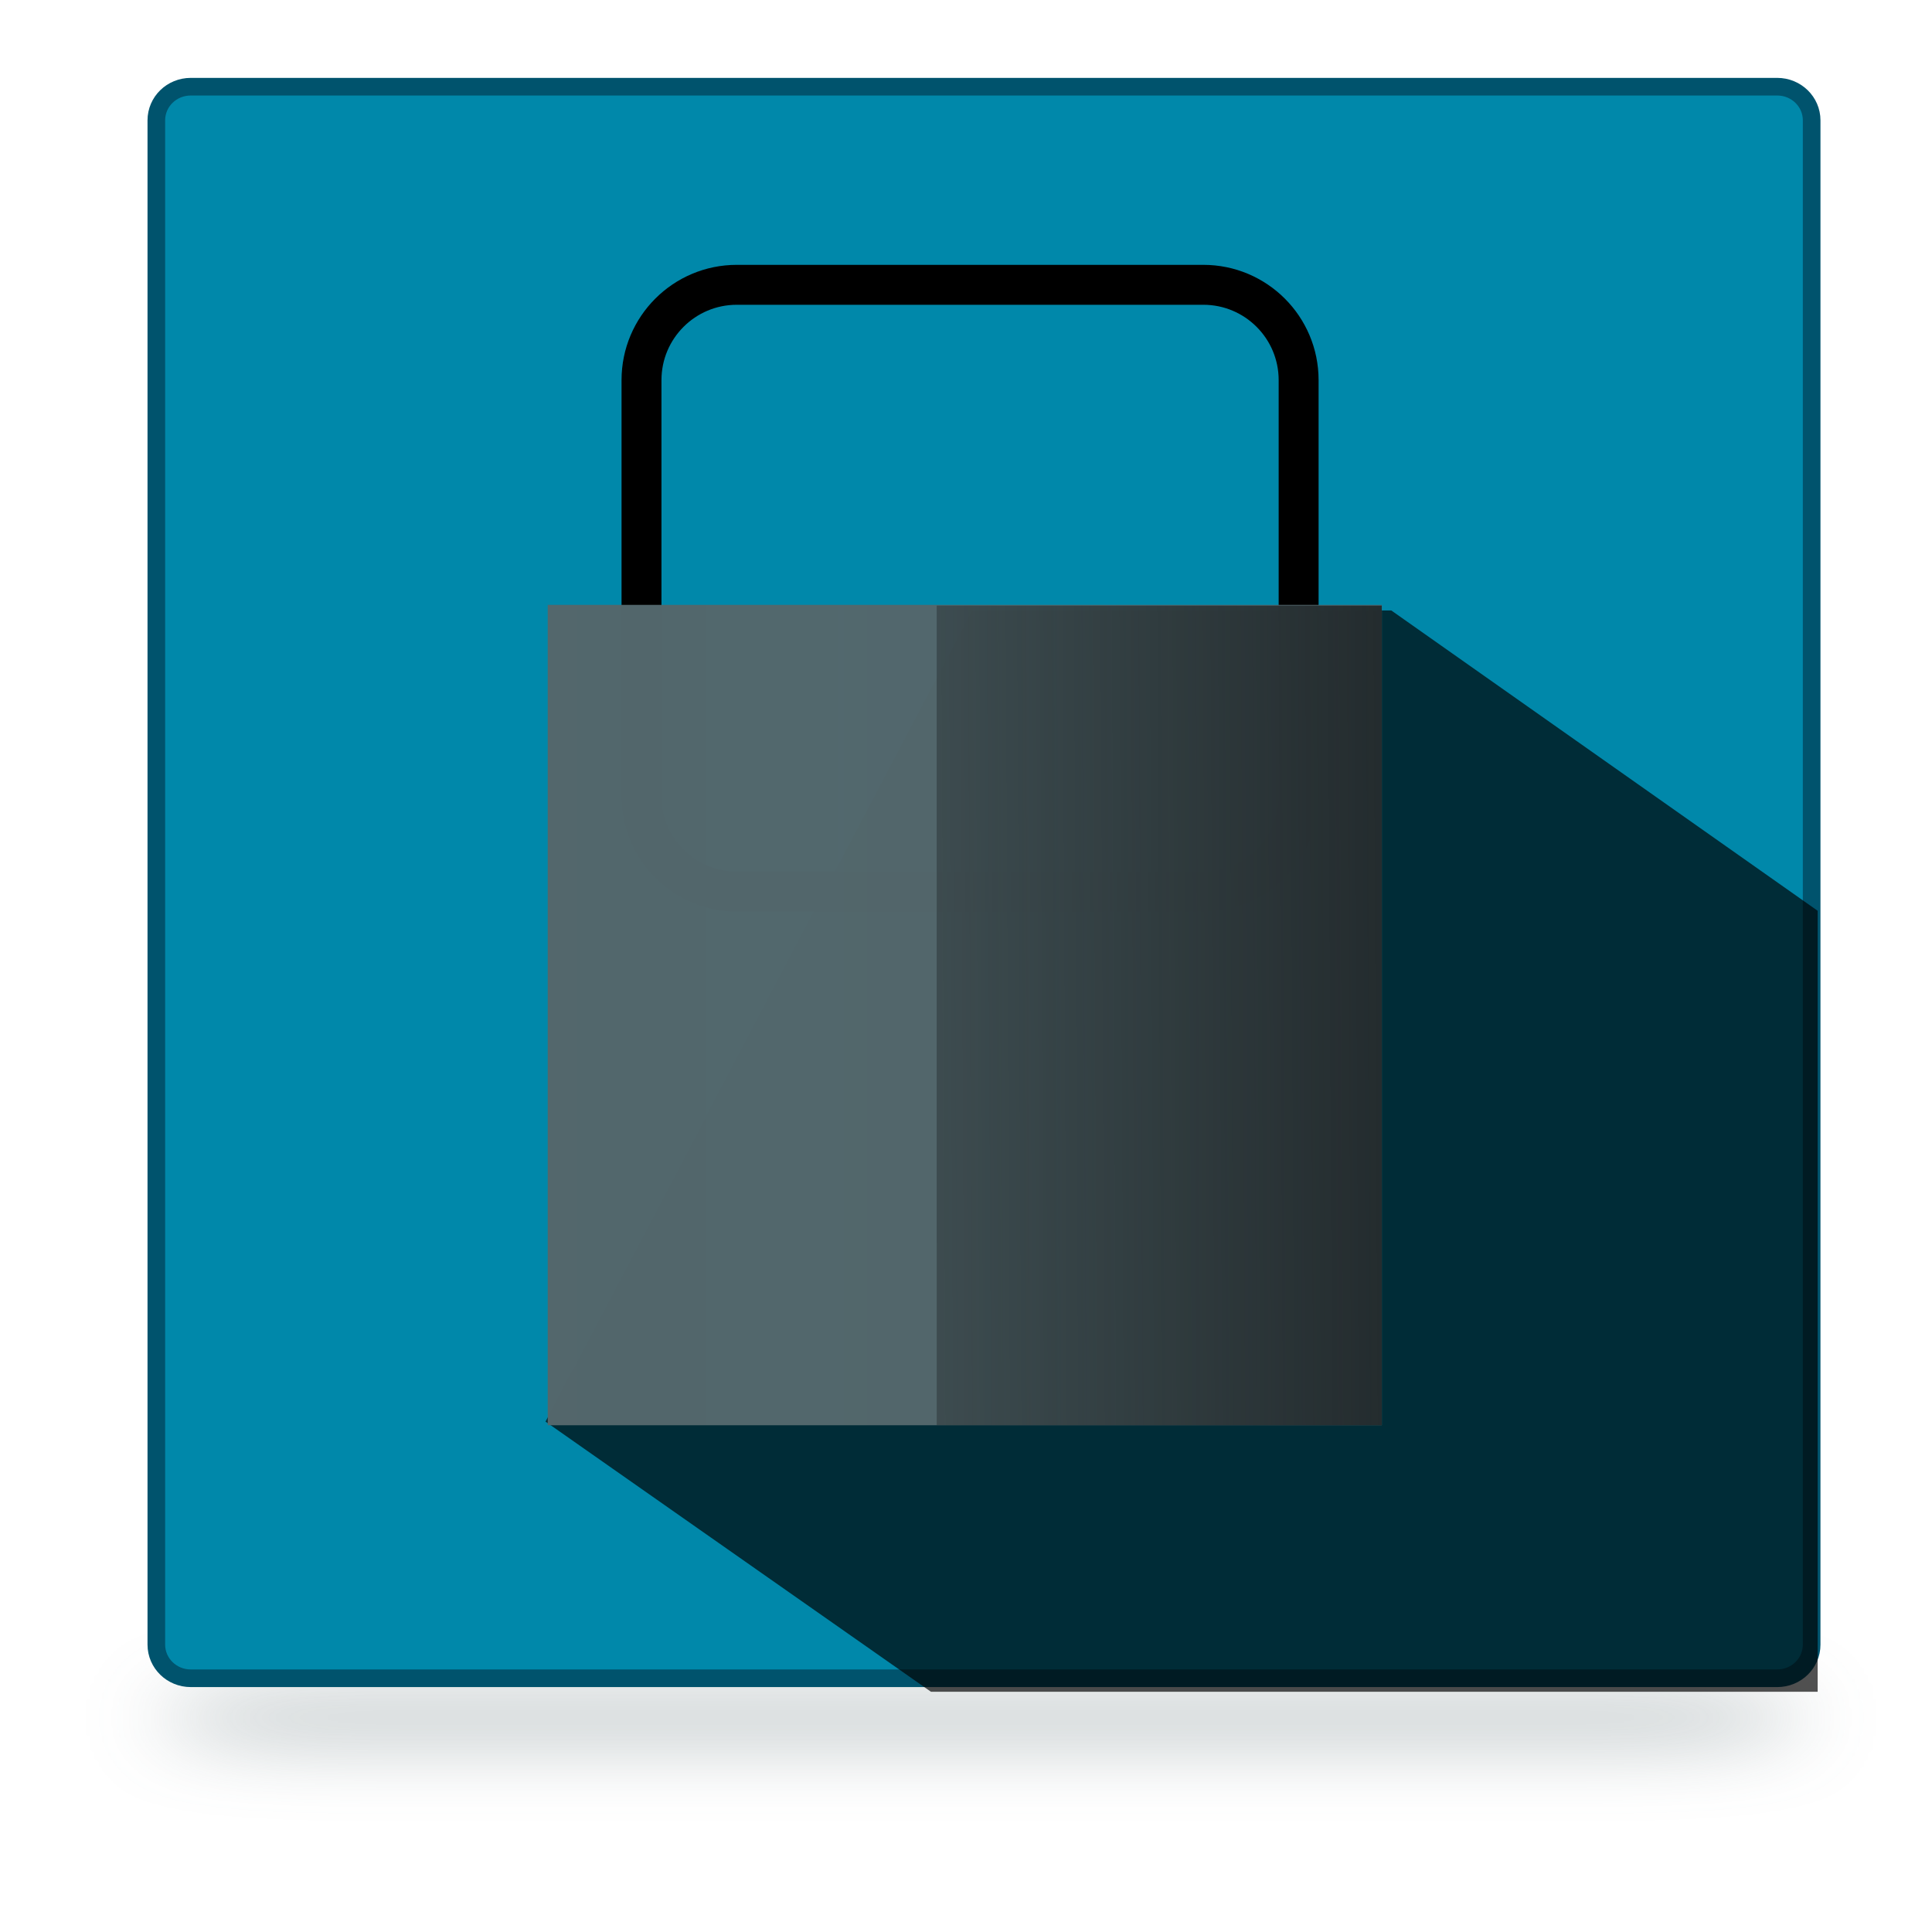
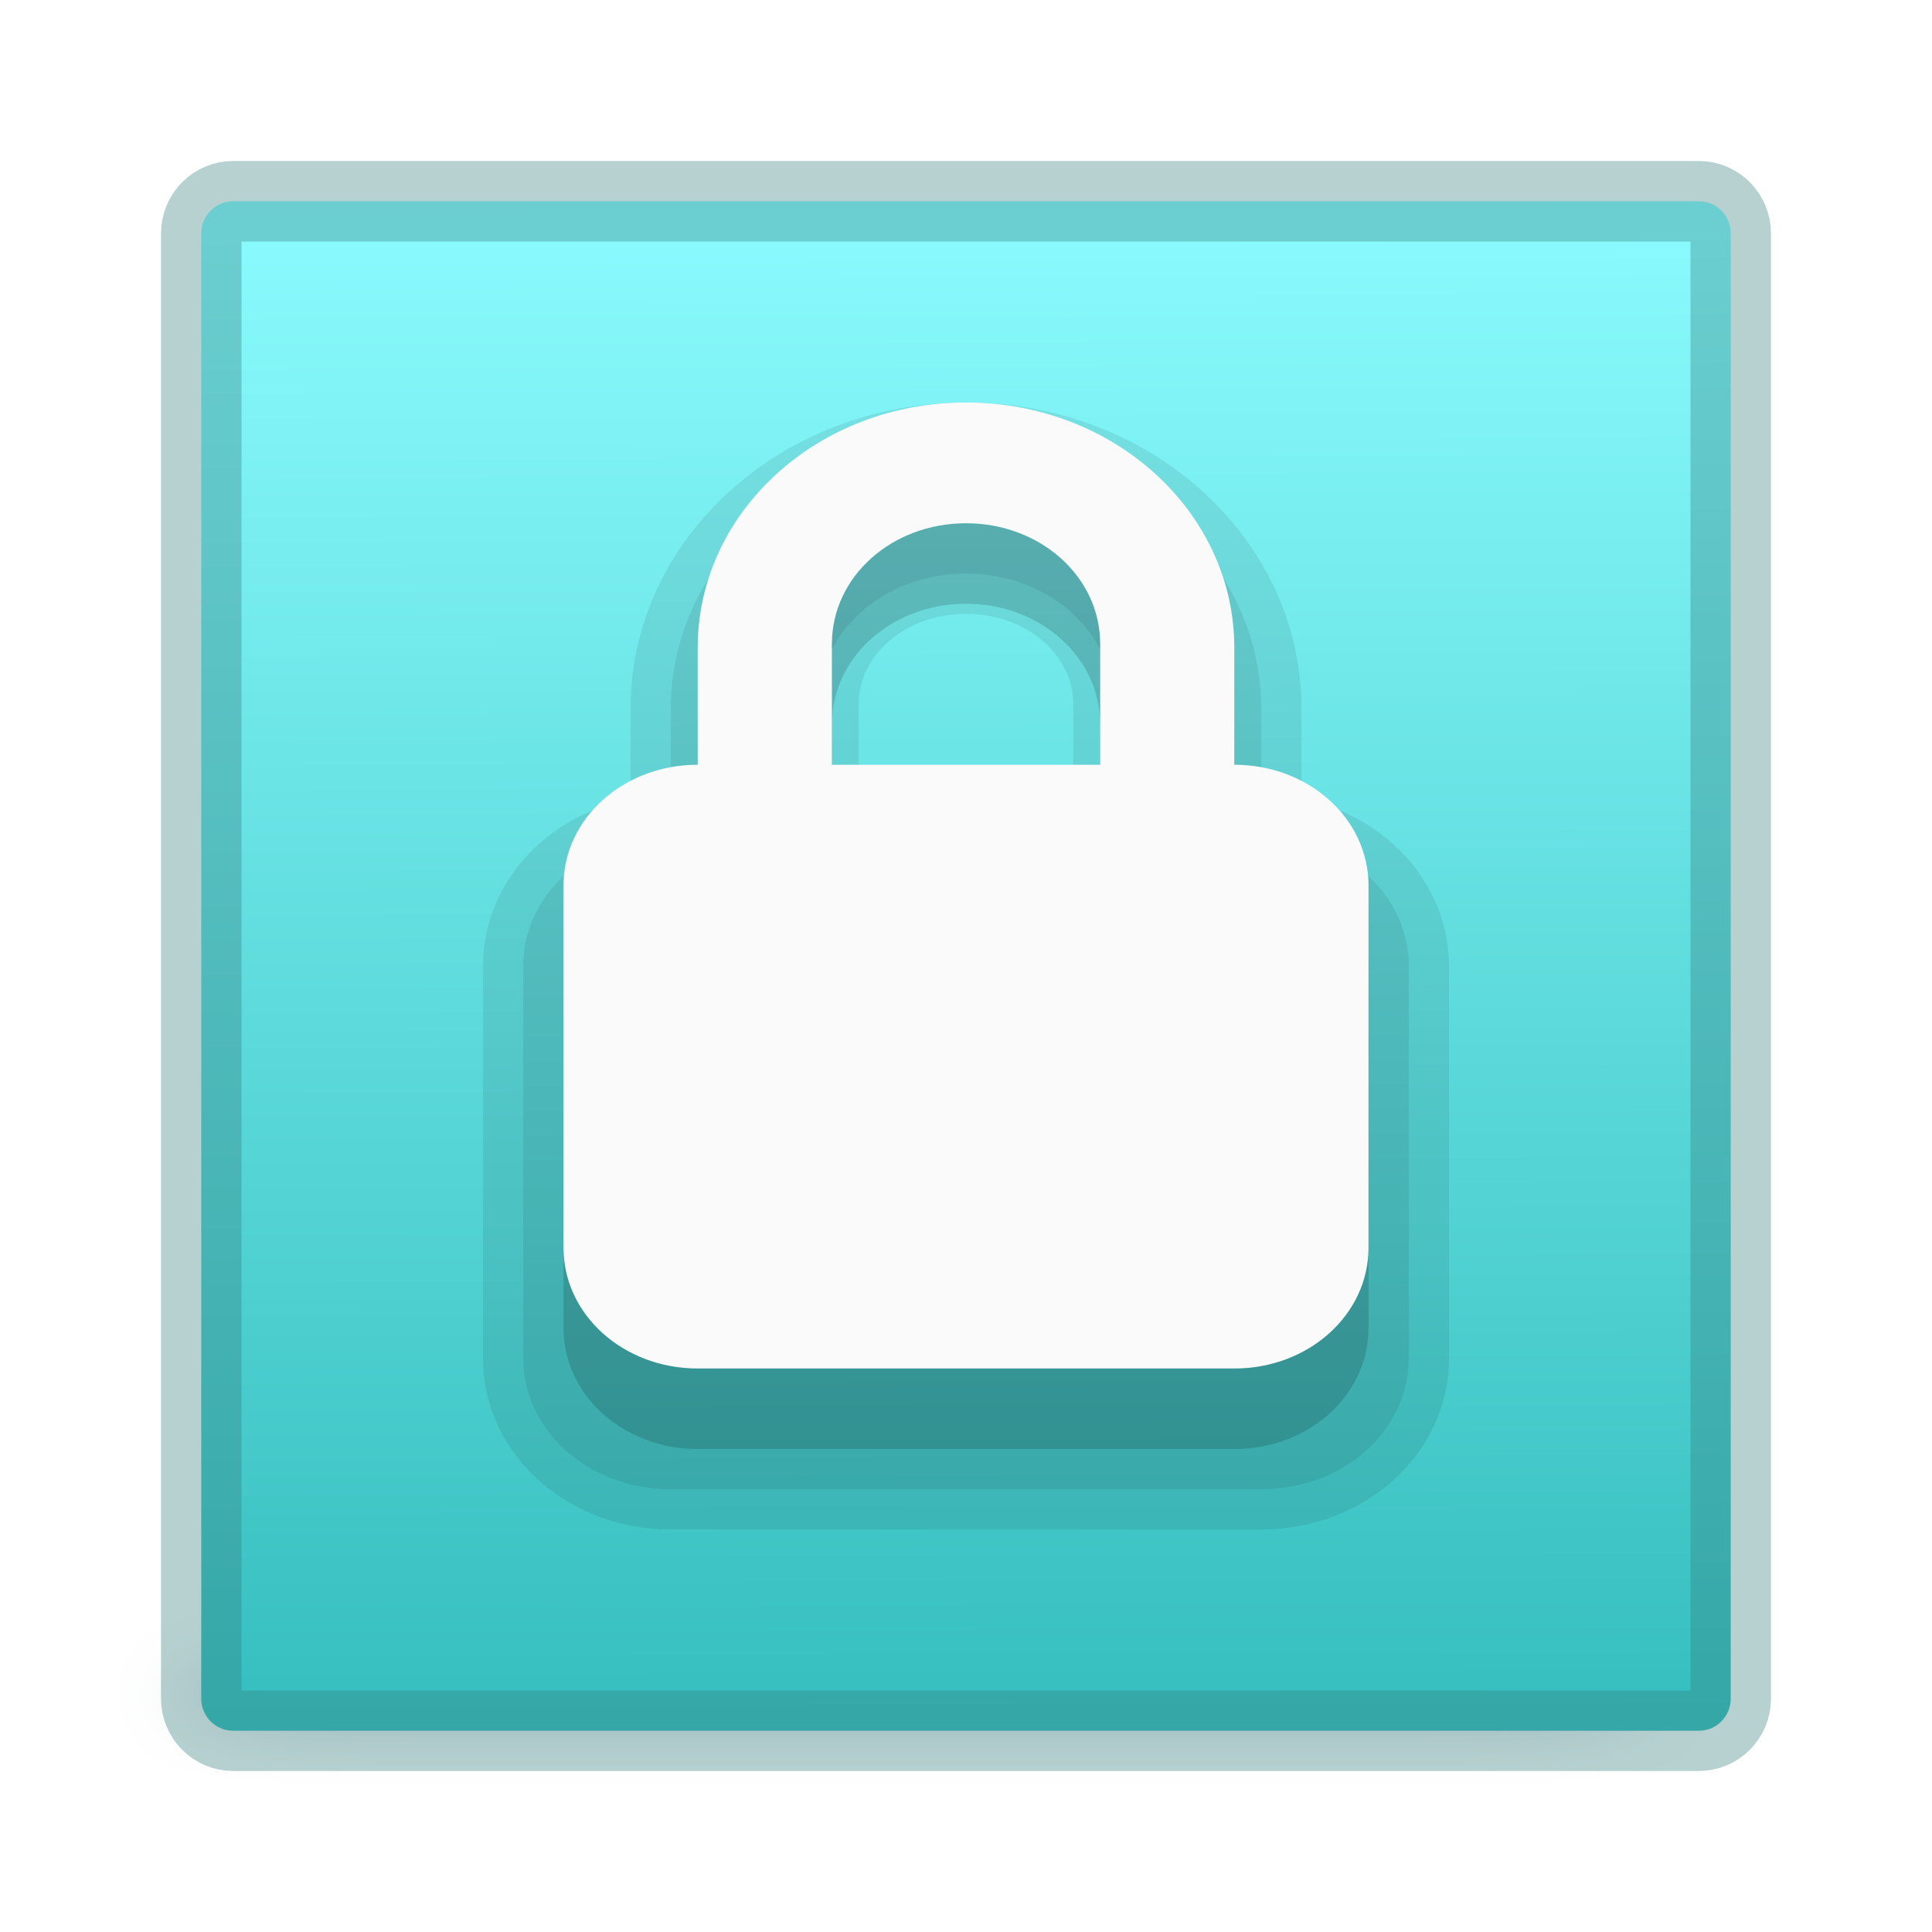
<svg xmlns="http://www.w3.org/2000/svg" xmlns:xlink="http://www.w3.org/1999/xlink" width="24" height="24" viewBox="0 0 24 24" version="1.1" id="SVGRoot">
  <defs id="defs3729">
-     <linearGradient id="linearGradient853">
-       <stop style="stop-color:#1c2224;stop-opacity:1;" offset="0" id="stop849" />
-       <stop style="stop-color:#1c2224;stop-opacity:0;" offset="1" id="stop851" />
+     <linearGradient id="linearGradient884">
+       <stop style="stop-color:#36bebe;stop-opacity:1" offset="0" id="stop880" />
+       <stop style="stop-color:#8cfcff;stop-opacity:1" offset="1" id="stop882" />
    </linearGradient>
-     <linearGradient id="linearGradient831">
-       <stop style="stop-color:#53676c;stop-opacity:1;" offset="0" id="stop827" />
-       <stop style="stop-color:#53676c;stop-opacity:0.966" offset="1" id="stop829" />
-     </linearGradient>
-     <linearGradient xlink:href="#linearGradient831" id="linearGradient833" x1="10.317" y1="-2.207" x2="34.503" y2="-2.207" gradientUnits="userSpaceOnUse" spreadMethod="pad" gradientTransform="matrix(0.5918231,0,0,0.6000976,-1.470689,1.162212)" />
-     <linearGradient xlink:href="#linearGradient853" id="linearGradient855" x1="34.46" y1="-1.504" x2="16.045" y2="-1.413" gradientUnits="userSpaceOnUse" gradientTransform="matrix(0.6516645,0,0,0.6000976,-3.535419,1.162212)" />
-     <linearGradient xlink:href="#linearGradient853" id="linearGradient2055" x1="-2.063" y1="17.354" x2="49.766" y2="17.354" gradientUnits="userSpaceOnUse" />
    <filter style="color-interpolation-filters:sRGB" id="filter2385" x="-0.061" width="1.121" y="-1.914" height="4.828">
      <feGaussianBlur stdDeviation="1.209" id="feGaussianBlur2387" />
    </filter>
+     <linearGradient xlink:href="#linearGradient884" id="linearGradient886" x1="7.894" y1="14.762" x2="7.841" y2="0.929" gradientUnits="userSpaceOnUse" gradientTransform="matrix(1.379524,0,0,1.379524,0.9638068,-7.036194)" />
  </defs>
  <g id="layer1" transform="translate(0,8)">
-     <path id="rect2099" style="opacity:0.417;fill:#53676c;fill-opacity:1;stroke-width:0.784;filter:url(#filter2385)" d="m 4.176,18.059 c -2.881,0 -5.201,0.34 -5.201,0.76 0,0.42 2.32,0.758 5.201,0.758 H 41.605 c 2.881,0 5.201,-0.338 5.201,-0.758 0,-0.42 -2.32,-0.76 -5.201,-0.76 z" transform="matrix(0.4284147,0,0,0.3761909,2.383529,6.256468)" />
-     <path id="rect3747" style="fill:#0088aa;stroke:#00536d;stroke-width:0.219;stroke-miterlimit:4;stroke-dasharray:none;stroke-opacity:1" d="m 2.37,-6.923 c -0.237,0 -0.428,0.186 -0.428,0.418 V 12.43 c 0,0.231 0.191,0.418 0.428,0.418 H 22.077 c 0.237,0 0.428,-0.186 0.428,-0.418 V -6.505 c 0,-0.231 -0.191,-0.418 -0.428,-0.418 z" />
-     <path id="path4601" style="opacity:0.678;fill:#000000;fill-opacity:1;stroke:#000000;stroke-width:1.619;stroke-linecap:butt;stroke-linejoin:miter;stroke-miterlimit:4;stroke-dasharray:none;stroke-opacity:1" d="M 12.568,0.393 7.825,9.406 11.82,12.206 h 9.95 V 3.734 L 17.027,0.393 Z" />
-     <rect id="rect822" width="8.163" height="7.538" x="7.969" y="-4.462" style="fill:none;stroke:#000000;stroke-width:0.496;stroke-opacity:1;stroke-miterlimit:4;stroke-dasharray:none" rx="1.184" ry="1.184" />
-     <rect style="fill:url(#linearGradient833);fill-opacity:1;stroke-width:1.762" id="rect3755" width="10.362" height="10.191" x="6.804" y="-0.486" />
-     <rect style="fill:url(#linearGradient855);fill-opacity:1;stroke-width:1.735" id="rect3757" width="5.529" height="10.182" x="11.636" y="-0.477" />
+     <path id="rect2099" style="opacity:0.417;fill:#53676c;fill-opacity:1;stroke-width:0.896;filter:url(#filter2385)" d="m 4.176,18.059 c -2.881,0 -5.201,0.34 -5.201,0.76 0,0.42 2.32,0.758 5.201,0.758 H 41.605 c 2.881,0 5.201,-0.338 5.201,-0.758 0,-0.42 -2.32,-0.76 -5.201,-0.76 z" transform="matrix(0.3812812,0,0,0.3237212,2.650886,6.95157)" />
+     <path id="rect3747" style="opacity:1;fill:url(#linearGradient886);fill-opacity:1;stroke:#347d7d;stroke-width:1;stroke-linecap:round;stroke-linejoin:round;stroke-miterlimit:4;stroke-dasharray:none;stroke-opacity:0.353" d="m 2.896,-5.5 c -0.219,0 -0.396,0.179 -0.396,0.401 V 13.099 c 0,0.222 0.177,0.401 0.396,0.401 H 21.104 c 0.219,0 0.396,-0.179 0.396,-0.401 V -5.099 c 0,-0.222 -0.177,-0.401 -0.396,-0.401 z" />
    <rect style="opacity:0.302;fill:#1c2224;fill-opacity:1;stroke:none;stroke-opacity:1" id="rect2085" width="0.258" height="0.645" x="-20.242" y="-18.037" rx="1.5" ry="1.5" />
+     <g style="display:inline" id="g3532-1" transform="matrix(1.123442,0,-0.7136519,1.260733,157.0523,-7.731172)" />
+     <g style="display:inline;fill:#fce94f;stroke:none" id="g3557-05" transform="matrix(1.123442,0,-0.7136519,1.260733,157.0523,-7.731172)" />
+     <g id="layer10" style="display:inline" transform="matrix(1.142857,0,0,1.142857,-543.4921,502.675)" />
+     <g id="layer13" style="display:inline" transform="matrix(1.142857,0,0,1.142857,-543.4921,502.675)" />
+     <g id="layer14" transform="matrix(1.142857,0,0,1.142857,-543.4921,502.675)" />
+     <g id="layer15" style="display:inline" transform="matrix(1.142857,0,0,1.142857,-543.4921,502.675)" />
+     <g id="g71291" style="display:inline" transform="matrix(1.142857,0,0,1.142857,-543.4921,502.675)" />
+     <g id="g4953" style="display:inline" transform="matrix(1.142857,0,0,1.142857,-543.4921,502.675)" />
+     <g id="layer12" style="display:inline" transform="matrix(1.142857,0,0,1.142857,-543.4921,502.675)" />
+     <g style="display:inline;fill:#3a4351;fill-opacity:1" id="g3532-1-2" transform="matrix(1.123442,0,-0.7136519,1.260733,157.0523,-7.731171)" />
+     <g style="display:inline;fill:#3a4351;fill-opacity:1;stroke:none" id="g3557-05-9" transform="matrix(1.123442,0,-0.7136519,1.260733,157.0523,-7.731171)" />
+     <g id="layer10-2" style="display:inline;fill:#3a4351;fill-opacity:1" transform="matrix(1.142857,0,0,1.142857,-543.4921,502.675)" />
+     <g id="layer13-5" style="display:inline;fill:#3a4351;fill-opacity:1" transform="matrix(1.142857,0,0,1.142857,-543.4921,502.675)" />
+     <g style="fill:#3a4351;fill-opacity:1" id="layer14-4" transform="matrix(1.142857,0,0,1.142857,-543.4921,502.675)" />
+     <g id="layer15-3" style="display:inline;fill:#3a4351;fill-opacity:1" transform="matrix(1.142857,0,0,1.142857,-543.4921,502.675)" />
+     <g id="g71291-8" style="display:inline;fill:#3a4351;fill-opacity:1" transform="matrix(1.142857,0,0,1.142857,-543.4921,502.675)" />
+     <g id="g4953-4" style="display:inline;fill:#3a4351;fill-opacity:1" transform="matrix(1.142857,0,0,1.142857,-543.4921,502.675)" />
+     <g id="layer12-6" style="display:inline;fill:#3a4351;fill-opacity:1" transform="matrix(1.142857,0,0,1.142857,-543.4921,502.675)" />
+     <path style="color:#000000;display:inline;overflow:visible;visibility:visible;opacity:0.15;fill:#000000;fill-opacity:1;fill-rule:nonzero;stroke:#000000;stroke-width:1;stroke-opacity:0.533;marker:none;enable-background:accumulate" id="rect2822-6" d="m 12,-2.5 c -2.031,0 -3.667,1.48 -3.667,3.301 V 2.375 c -1.016,0 -1.833,0.725 -1.833,1.625 V 8.875 C 6.5,9.775 7.318,10.5 8.333,10.5 H 15.667 C 16.682,10.5 17.5,9.775 17.5,8.875 V 4 C 17.5,3.1 16.682,2.375 15.667,2.375 V 0.801 C 15.667,-1.02 14.031,-2.5 12,-2.5 Z m 0,1.625 c 1.016,0 1.833,0.719 1.833,1.625 V 2.375 H 10.167 V 0.75 c 0,-0.906 0.818,-1.625 1.833,-1.625 z" />
+     <path style="color:#000000;display:inline;overflow:visible;visibility:visible;opacity:0.15;fill:#000000;fill-opacity:1;fill-rule:nonzero;stroke:none;stroke-width:1;stroke-opacity:0.533;marker:none;enable-background:accumulate" id="rect2822-6-9" d="m 12,-2 c -1.847,0 -3.333,1.366 -3.333,3.047 v 1.453 c -0.923,0 -1.667,0.669 -1.667,1.5 V 8.5 C 7,9.331 7.743,10 8.667,10 H 15.333 C 16.257,10 17,9.331 17,8.5 V 4 C 17,3.169 16.257,2.5 15.333,2.5 V 1.047 C 15.333,-0.634 13.847,-2 12,-2 Z m 0,1.5 c 0.923,0 1.667,0.664 1.667,1.5 v 1.5 h -3.333 V 1 c 0,-0.836 0.743,-1.5 1.667,-1.5 z" />
+     <path style="color:#000000;display:inline;overflow:visible;visibility:visible;fill:#fafafa;fill-opacity:1;fill-rule:nonzero;stroke:none;stroke-width:1;marker:none;enable-background:accumulate" id="rect2822" d="m 12,-3 c -1.847,0 -3.333,1.366 -3.333,3.047 v 1.453 c -0.923,0 -1.667,0.669 -1.667,1.5 V 7.5 C 7,8.331 7.743,9 8.667,9 H 15.333 C 16.257,9 17,8.331 17,7.5 V 3 C 17,2.169 16.257,1.5 15.333,1.5 V 0.047 C 15.333,-1.634 13.847,-3 12,-3 Z m 0,1.5 c 0.923,0 1.667,0.664 1.667,1.5 v 1.5 h -3.333 V 6.4e-6 c 0,-0.836 0.743,-1.5 1.667,-1.5 z" />
+     <g id="layer10-9" style="display:inline" transform="translate(-330.0812,574.547)" />
+     <g id="layer13-6" style="display:inline" transform="translate(-330.0812,574.547)" />
+     <g id="layer14-1" transform="translate(-330.0812,574.547)" />
+     <g id="layer15-0" style="display:inline" transform="translate(-330.0812,574.547)" />
+     <g id="g71291-3" style="display:inline" transform="translate(-330.0812,574.547)" />
+     <g id="g4953-7" style="display:inline" transform="translate(-330.0812,574.547)" />
+     <g id="layer12-65" style="display:inline" transform="translate(-330.0812,574.547)" />
  </g>
</svg>
